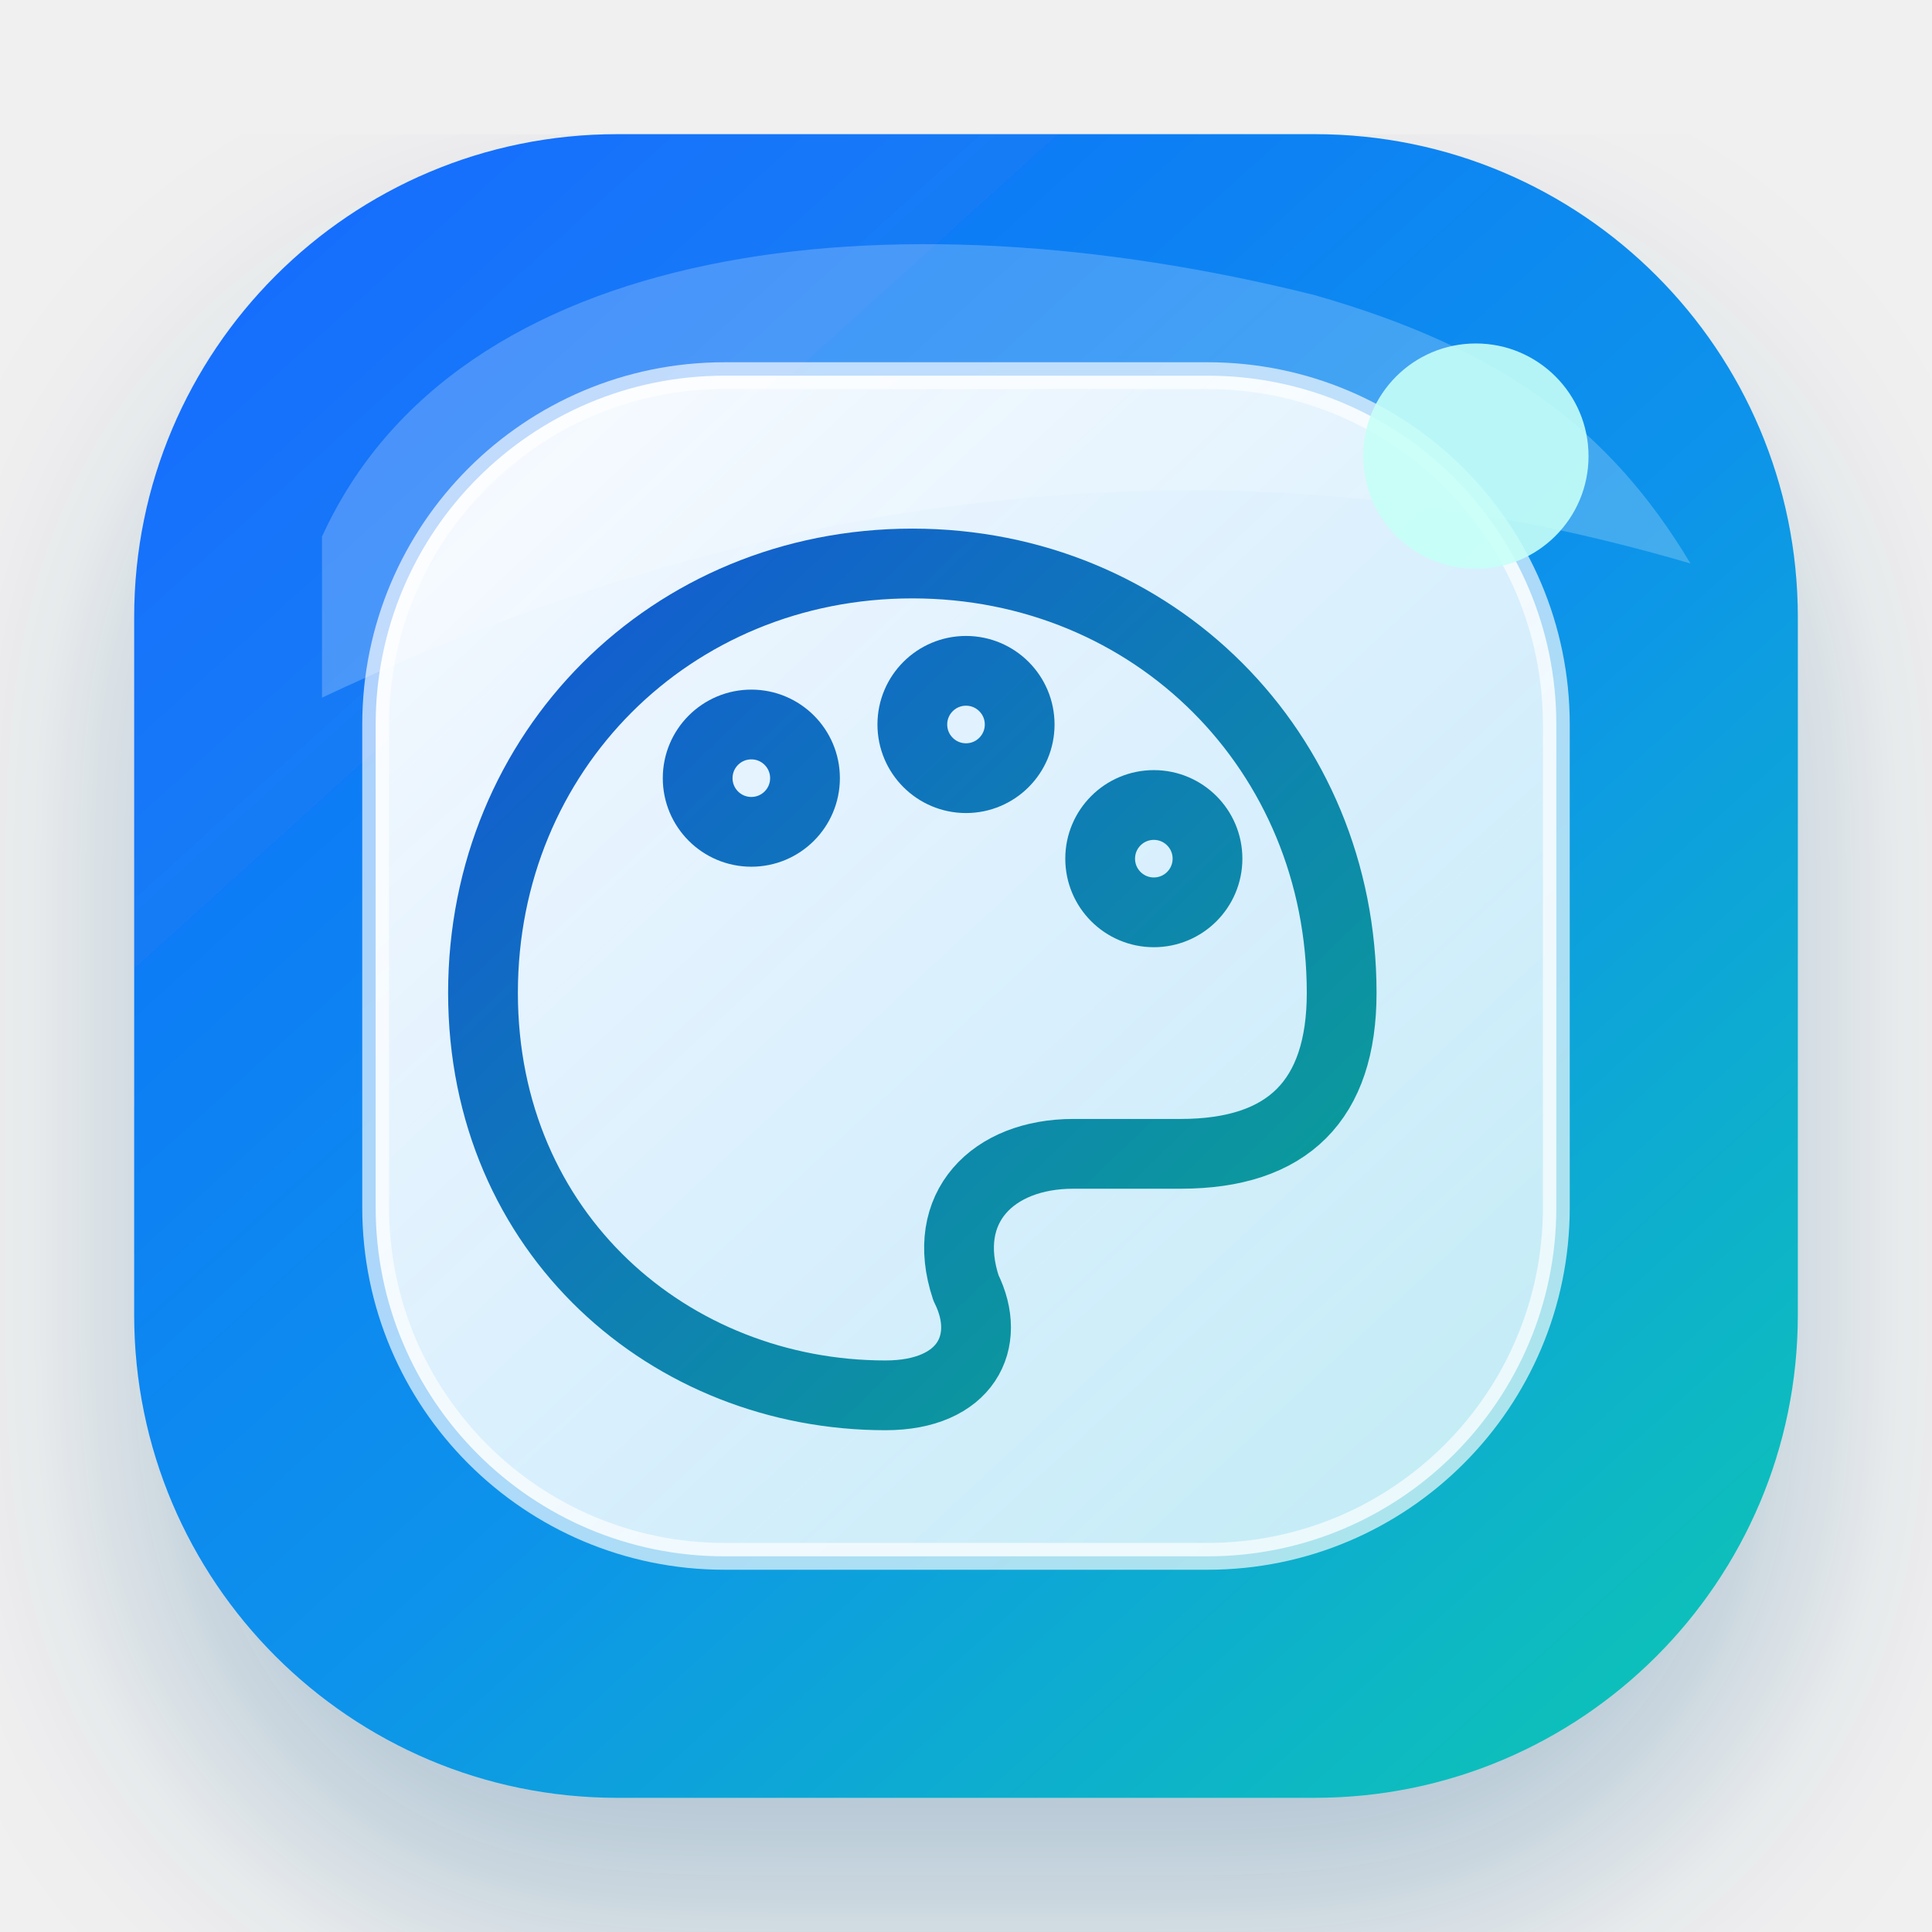
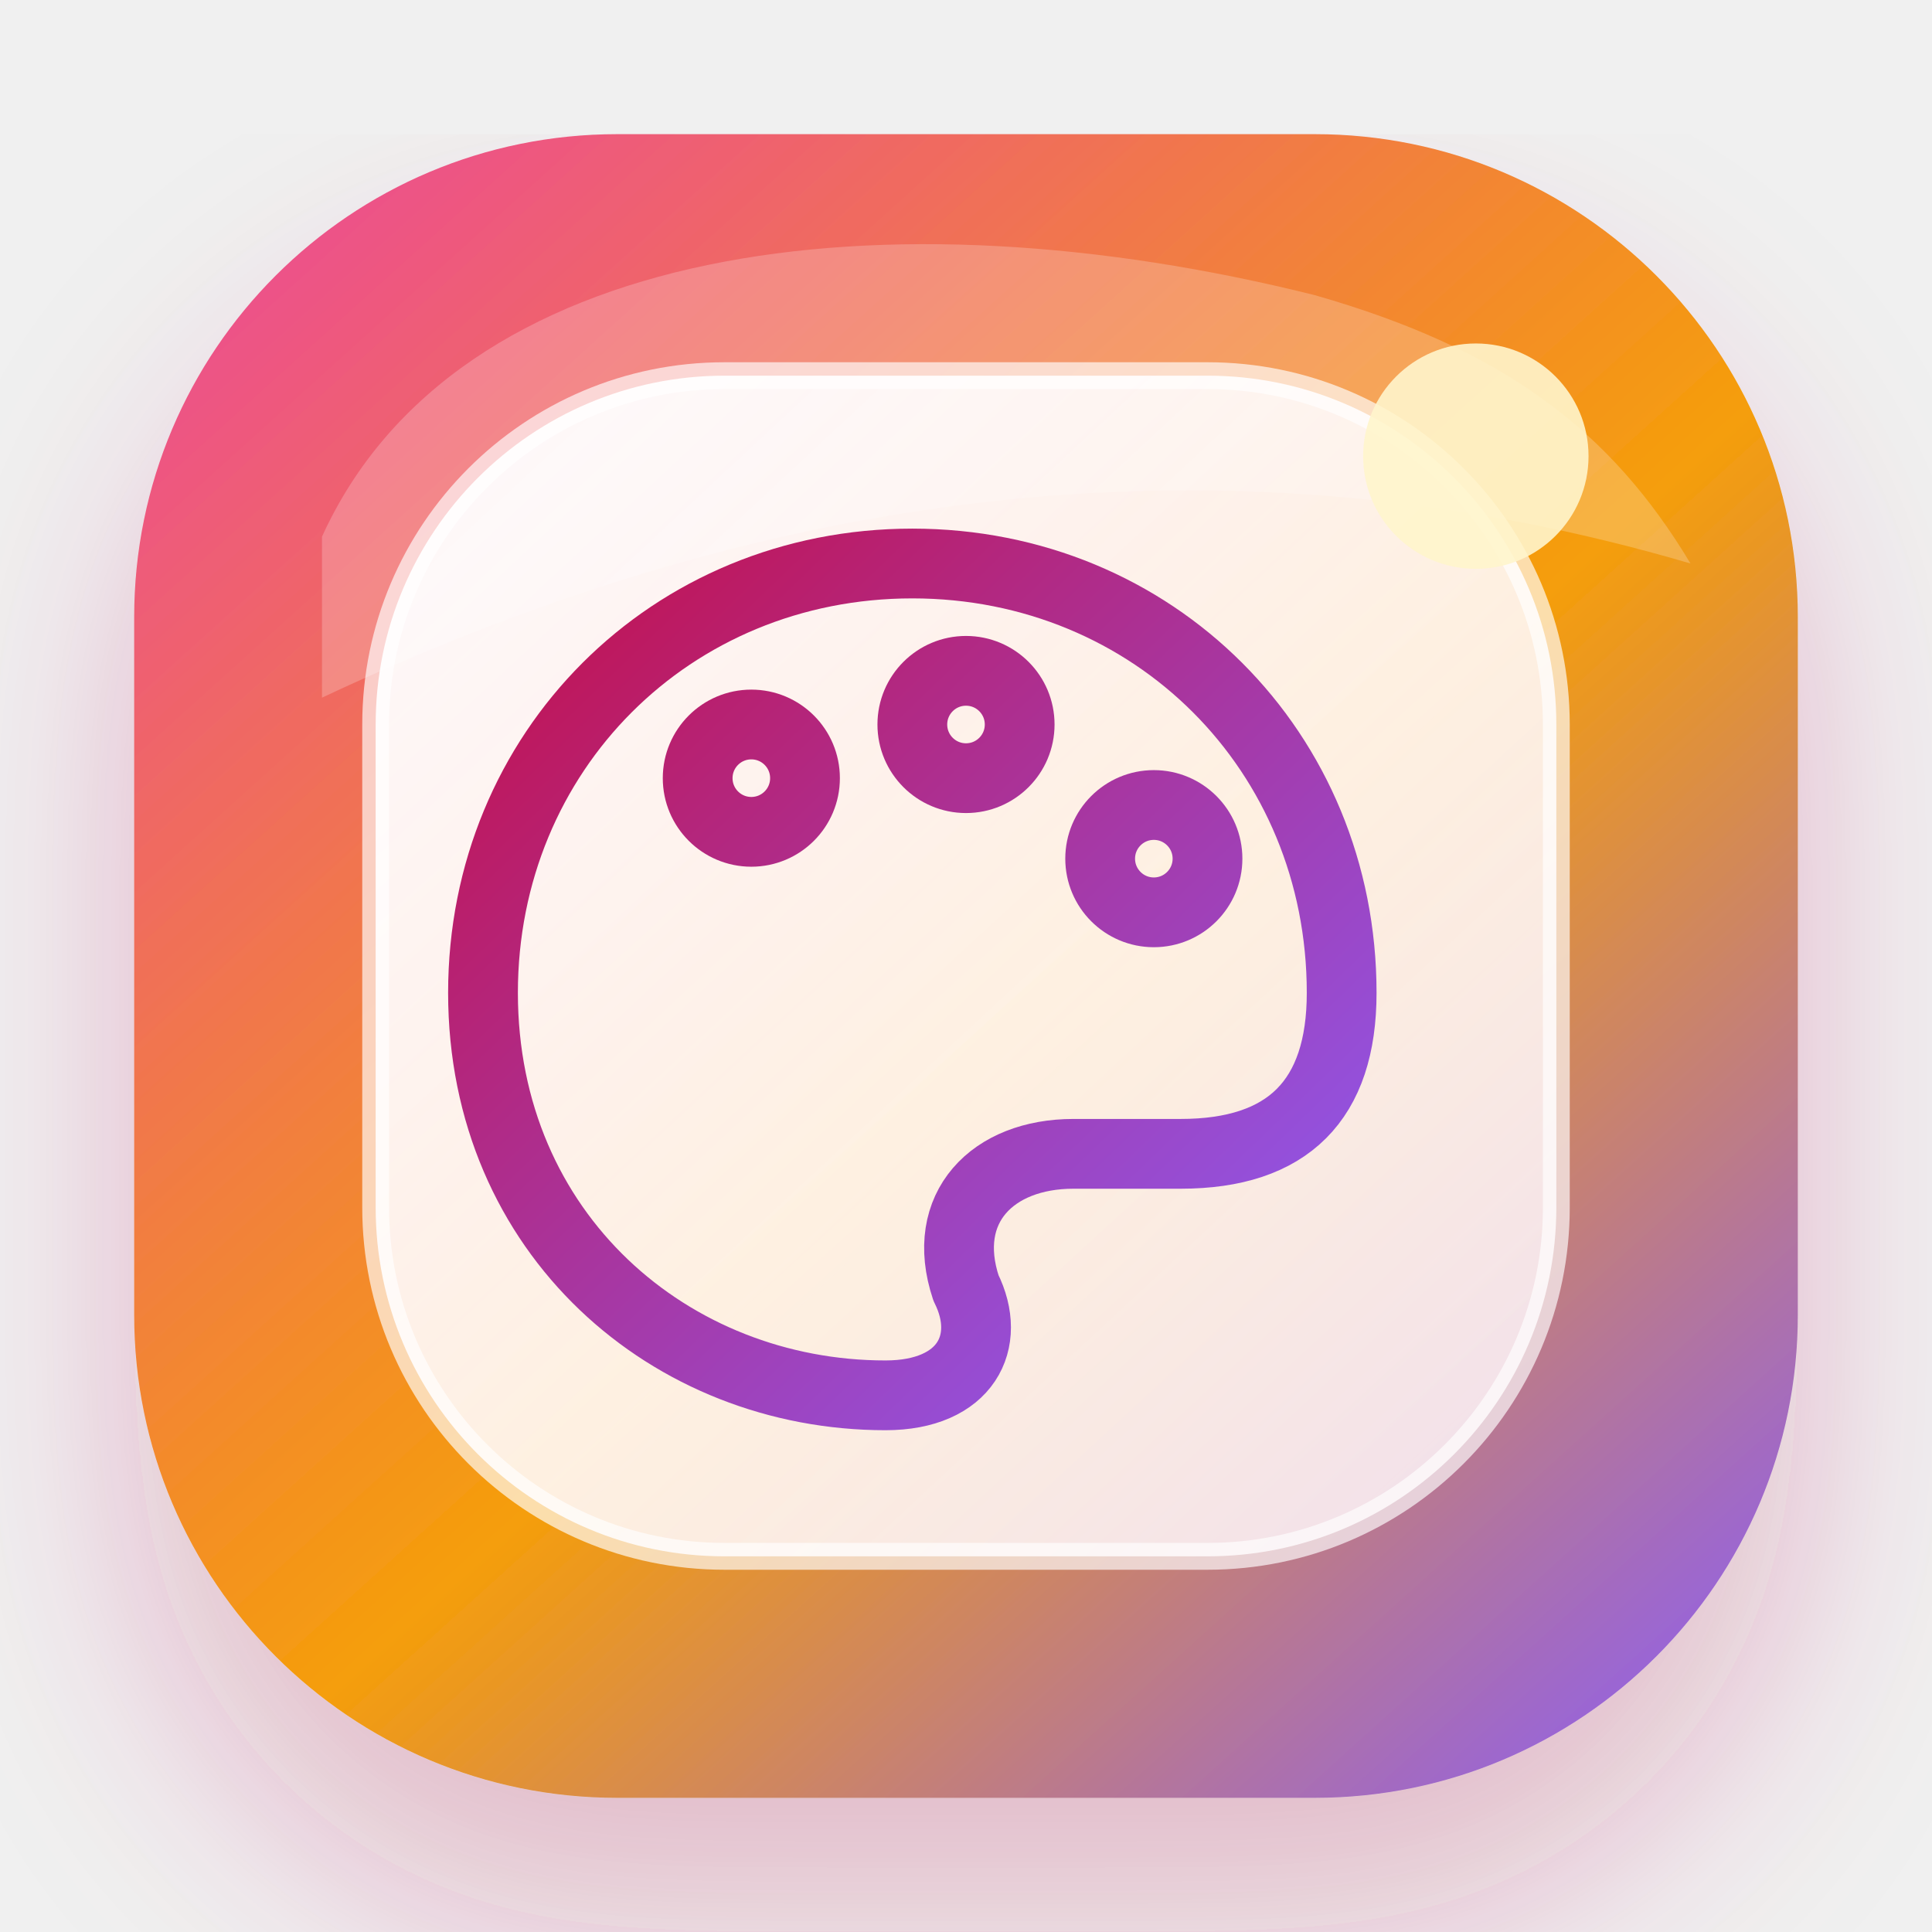
<svg xmlns="http://www.w3.org/2000/svg" viewBox="0 0 72 72" role="img" aria-label="Design Color Studio">
  <defs>
    <linearGradient id="bg" x1="8" y1="5" x2="64" y2="67" gradientUnits="userSpaceOnUse">
-       <stop stop-color="#1769ff" />
-       <stop offset=".55" stop-color="#0b93eb" />
-       <stop offset="1" stop-color="#12c7b3" />
+       <stop stop-color="#ec4899" />
+       <stop offset=".55" stop-color="#f59e0b" />
+       <stop offset="1" stop-color="#8b5cf6" />
    </linearGradient>
    <linearGradient id="glass" x1="17" y1="15" x2="57" y2="58" gradientUnits="userSpaceOnUse">
      <stop stop-color="#ffffff" stop-opacity=".96" />
-       <stop offset="1" stop-color="#e8f8ff" stop-opacity=".82" />
+       <stop offset="1" stop-color="#fff7fb" stop-opacity=".82" />
    </linearGradient>
    <linearGradient id="ink" x1="23" y1="23" x2="50" y2="51" gradientUnits="userSpaceOnUse">
-       <stop stop-color="#125fce" />
-       <stop offset="1" stop-color="#0aa493" />
+       <stop stop-color="#be185d" />
+       <stop offset="1" stop-color="#8b5cf6" />
    </linearGradient>
    <filter id="ds" x="-30%" y="-30%" width="160%" height="175%">
-       <feDropShadow dx="0" dy="5" stdDeviation="4" flood-color="#0c4d84" flood-opacity=".25" />
+       <feDropShadow dx="0" dy="5" stdDeviation="4" flood-color="#be185d" flood-opacity=".25" />
    </filter>
  </defs>
  <rect x="5" y="5" width="62" height="62" rx="18" fill="url(#bg)" filter="url(#ds)" />
  <path d="M12 20C17 9 33 7 49 11c7 2 11 5 14 10-17-5-34-3-51 5z" fill="#fff" opacity=".22" />
  <rect x="14" y="14" width="44" height="44" rx="13" fill="url(#glass)" stroke="#fff" stroke-opacity=".66" />
-   <circle cx="55" cy="17" r="4.2" fill="#c7fff7" opacity=".9" />
+   <circle cx="55" cy="17" r="4.2" fill="#fff5cc" opacity=".9" />
  <g fill="none" stroke="url(#ink)" stroke-width="2.6" stroke-linecap="round" stroke-linejoin="round">
    <path d="M50 37c0-9-7-16-16-16s-16 7-16 16 7 15 15 15c3 0 4-2 3-4-1-3 1-5 4-5h4c4 0 6-2 6-6z" />
    <circle cx="28" cy="29" r="2" />
    <circle cx="36" cy="27" r="2" />
    <circle cx="43" cy="32" r="2" />
  </g>
</svg>
